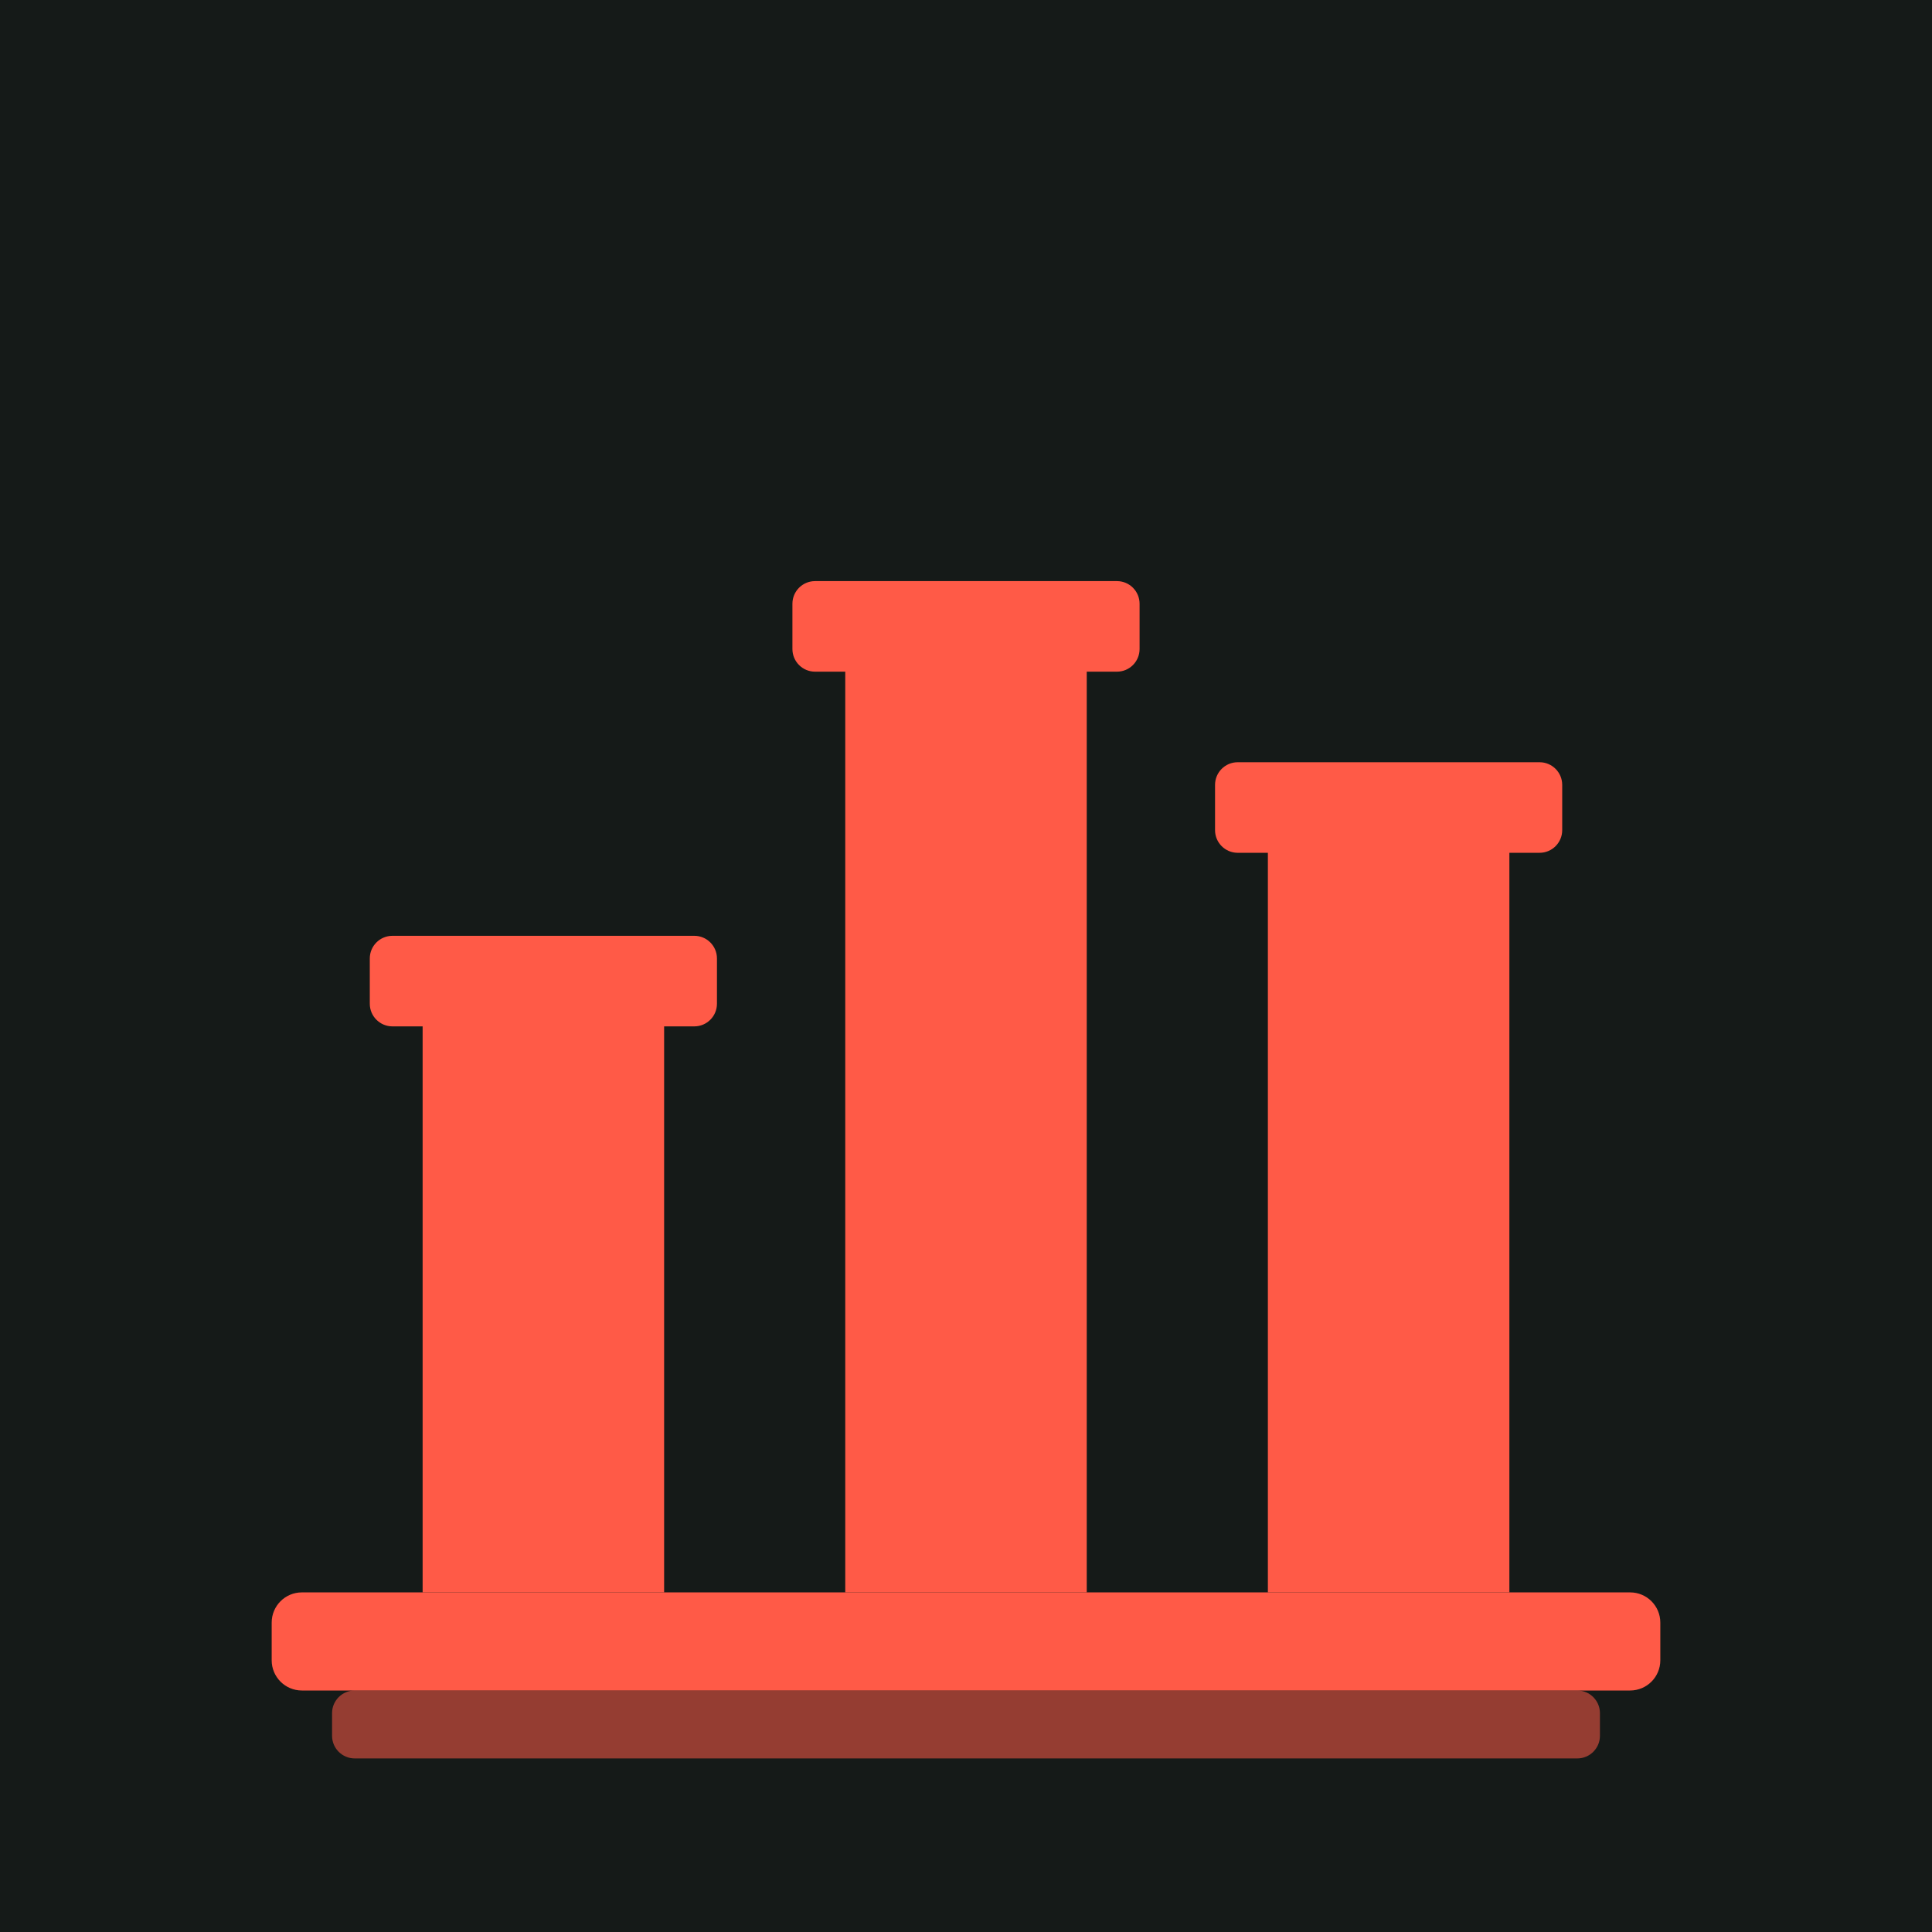
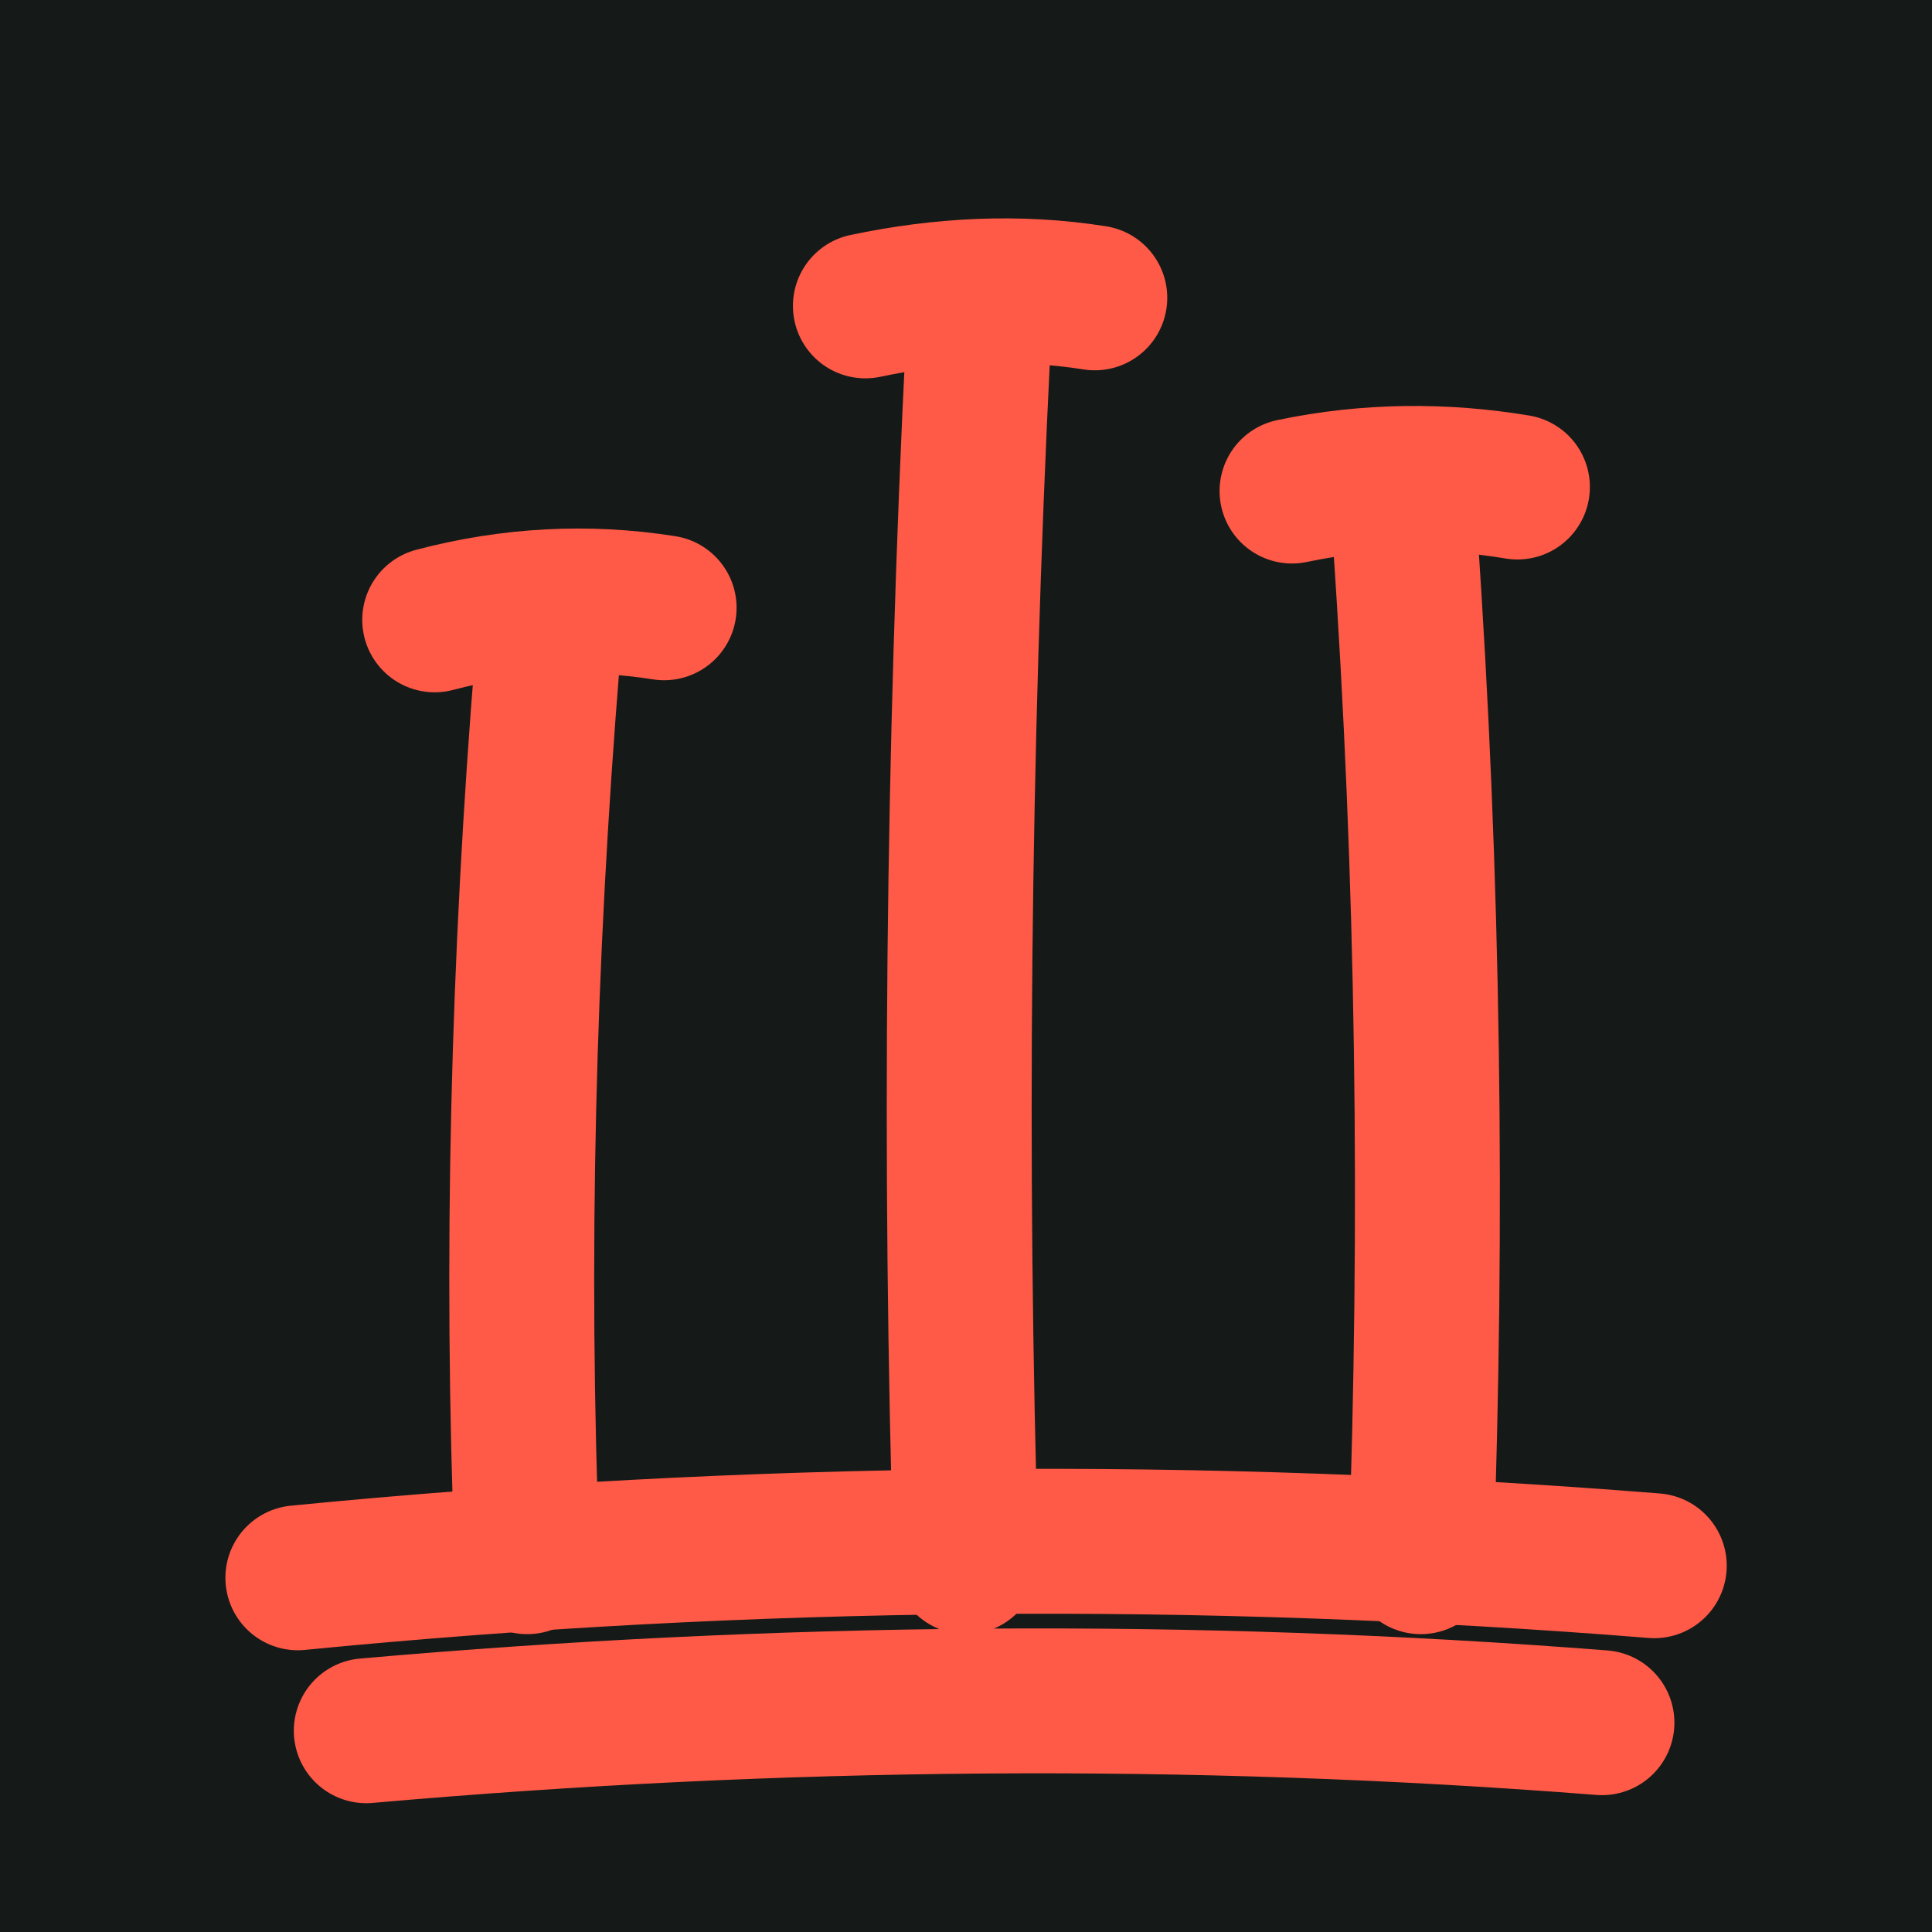
- <svg xmlns="http://www.w3.org/2000/svg" viewBox="0 0 512 512" role="img" aria-label="Agora">
-   <rect width="512" height="512" fill="#151A18" />
-   <g fill="#FF5A47">
-     <rect x="112" y="270" width="64" height="152" />
-     <rect x="224" y="176" width="64" height="246" />
-     <rect x="336" y="224" width="64" height="198" />
-     <rect x="98" y="248" width="92" height="24" rx="6" />
-     <rect x="210" y="154" width="92" height="24" rx="6" />
-     <rect x="322" y="202" width="92" height="24" rx="6" />
-     <rect x="72" y="422" width="368" height="26" rx="8" />
-     <rect x="88" y="448" width="336" height="18" rx="6" opacity="0.55" />
+ <svg xmlns="http://www.w3.org/2000/svg" viewBox="0 0 48 48" role="img" aria-label="Agora">
+   <rect width="48" height="48" fill="#151A18" />
+   <g fill="none" stroke="#FF5A47" stroke-width="3.6" stroke-linecap="round" stroke-linejoin="round">
+     <path d="M13.6 16.4c-.6 7.4-.8 14.8-.5 22.4" />
+     <path d="M24.3 8.6c-.5 10.1-.6 20.3-.3 30.2" />
+     <path d="M34.9 13.2c.6 8.6.7 17.2.4 25.6" />
+     <path d="M10.8 15.4c1.9-.5 3.8-.6 5.7-.3" />
+     <path d="M21.5 7.6c1.9-.4 3.8-.5 5.7-.2" />
+     <path d="M32.1 12.2c1.9-.4 3.8-.4 5.6-.1" />
+     <path d="M7.4 39.2c11.2-1.1 22.5-1.2 33.7-.3" />
+     <path d="M9.1 43c10.2-.9 20.5-1 30.7-.2" />
  </g>
</svg>
